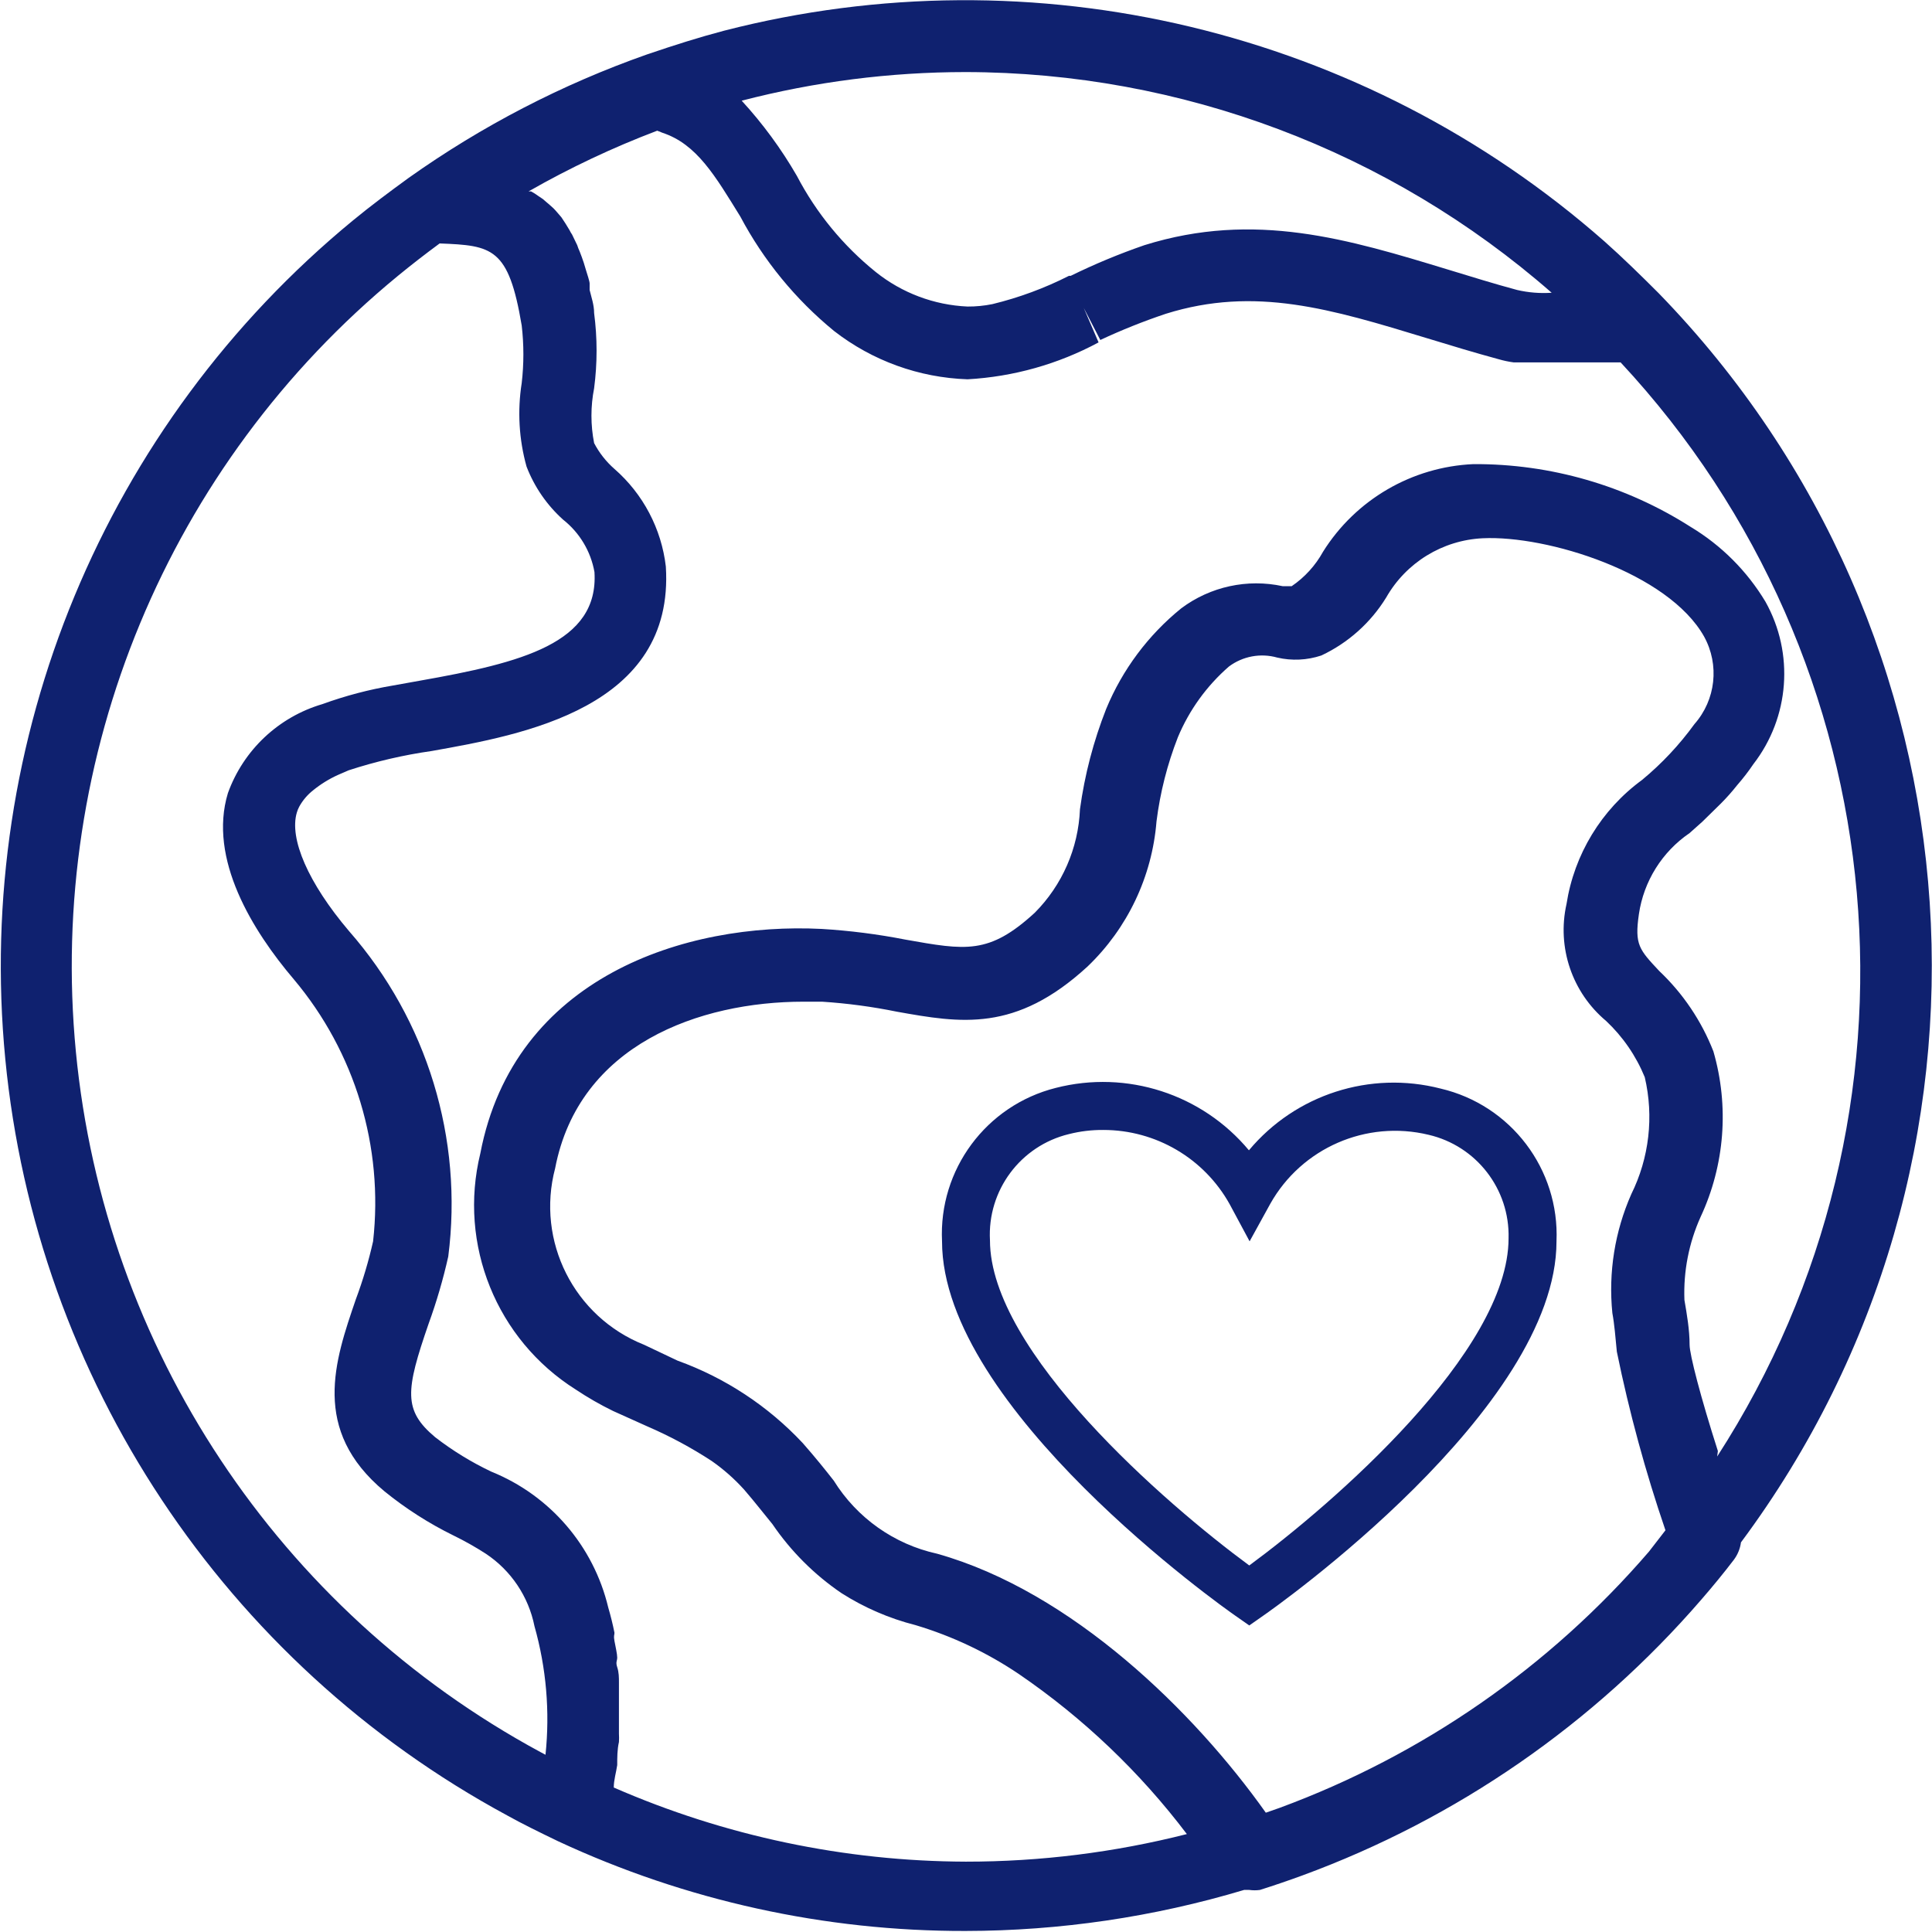
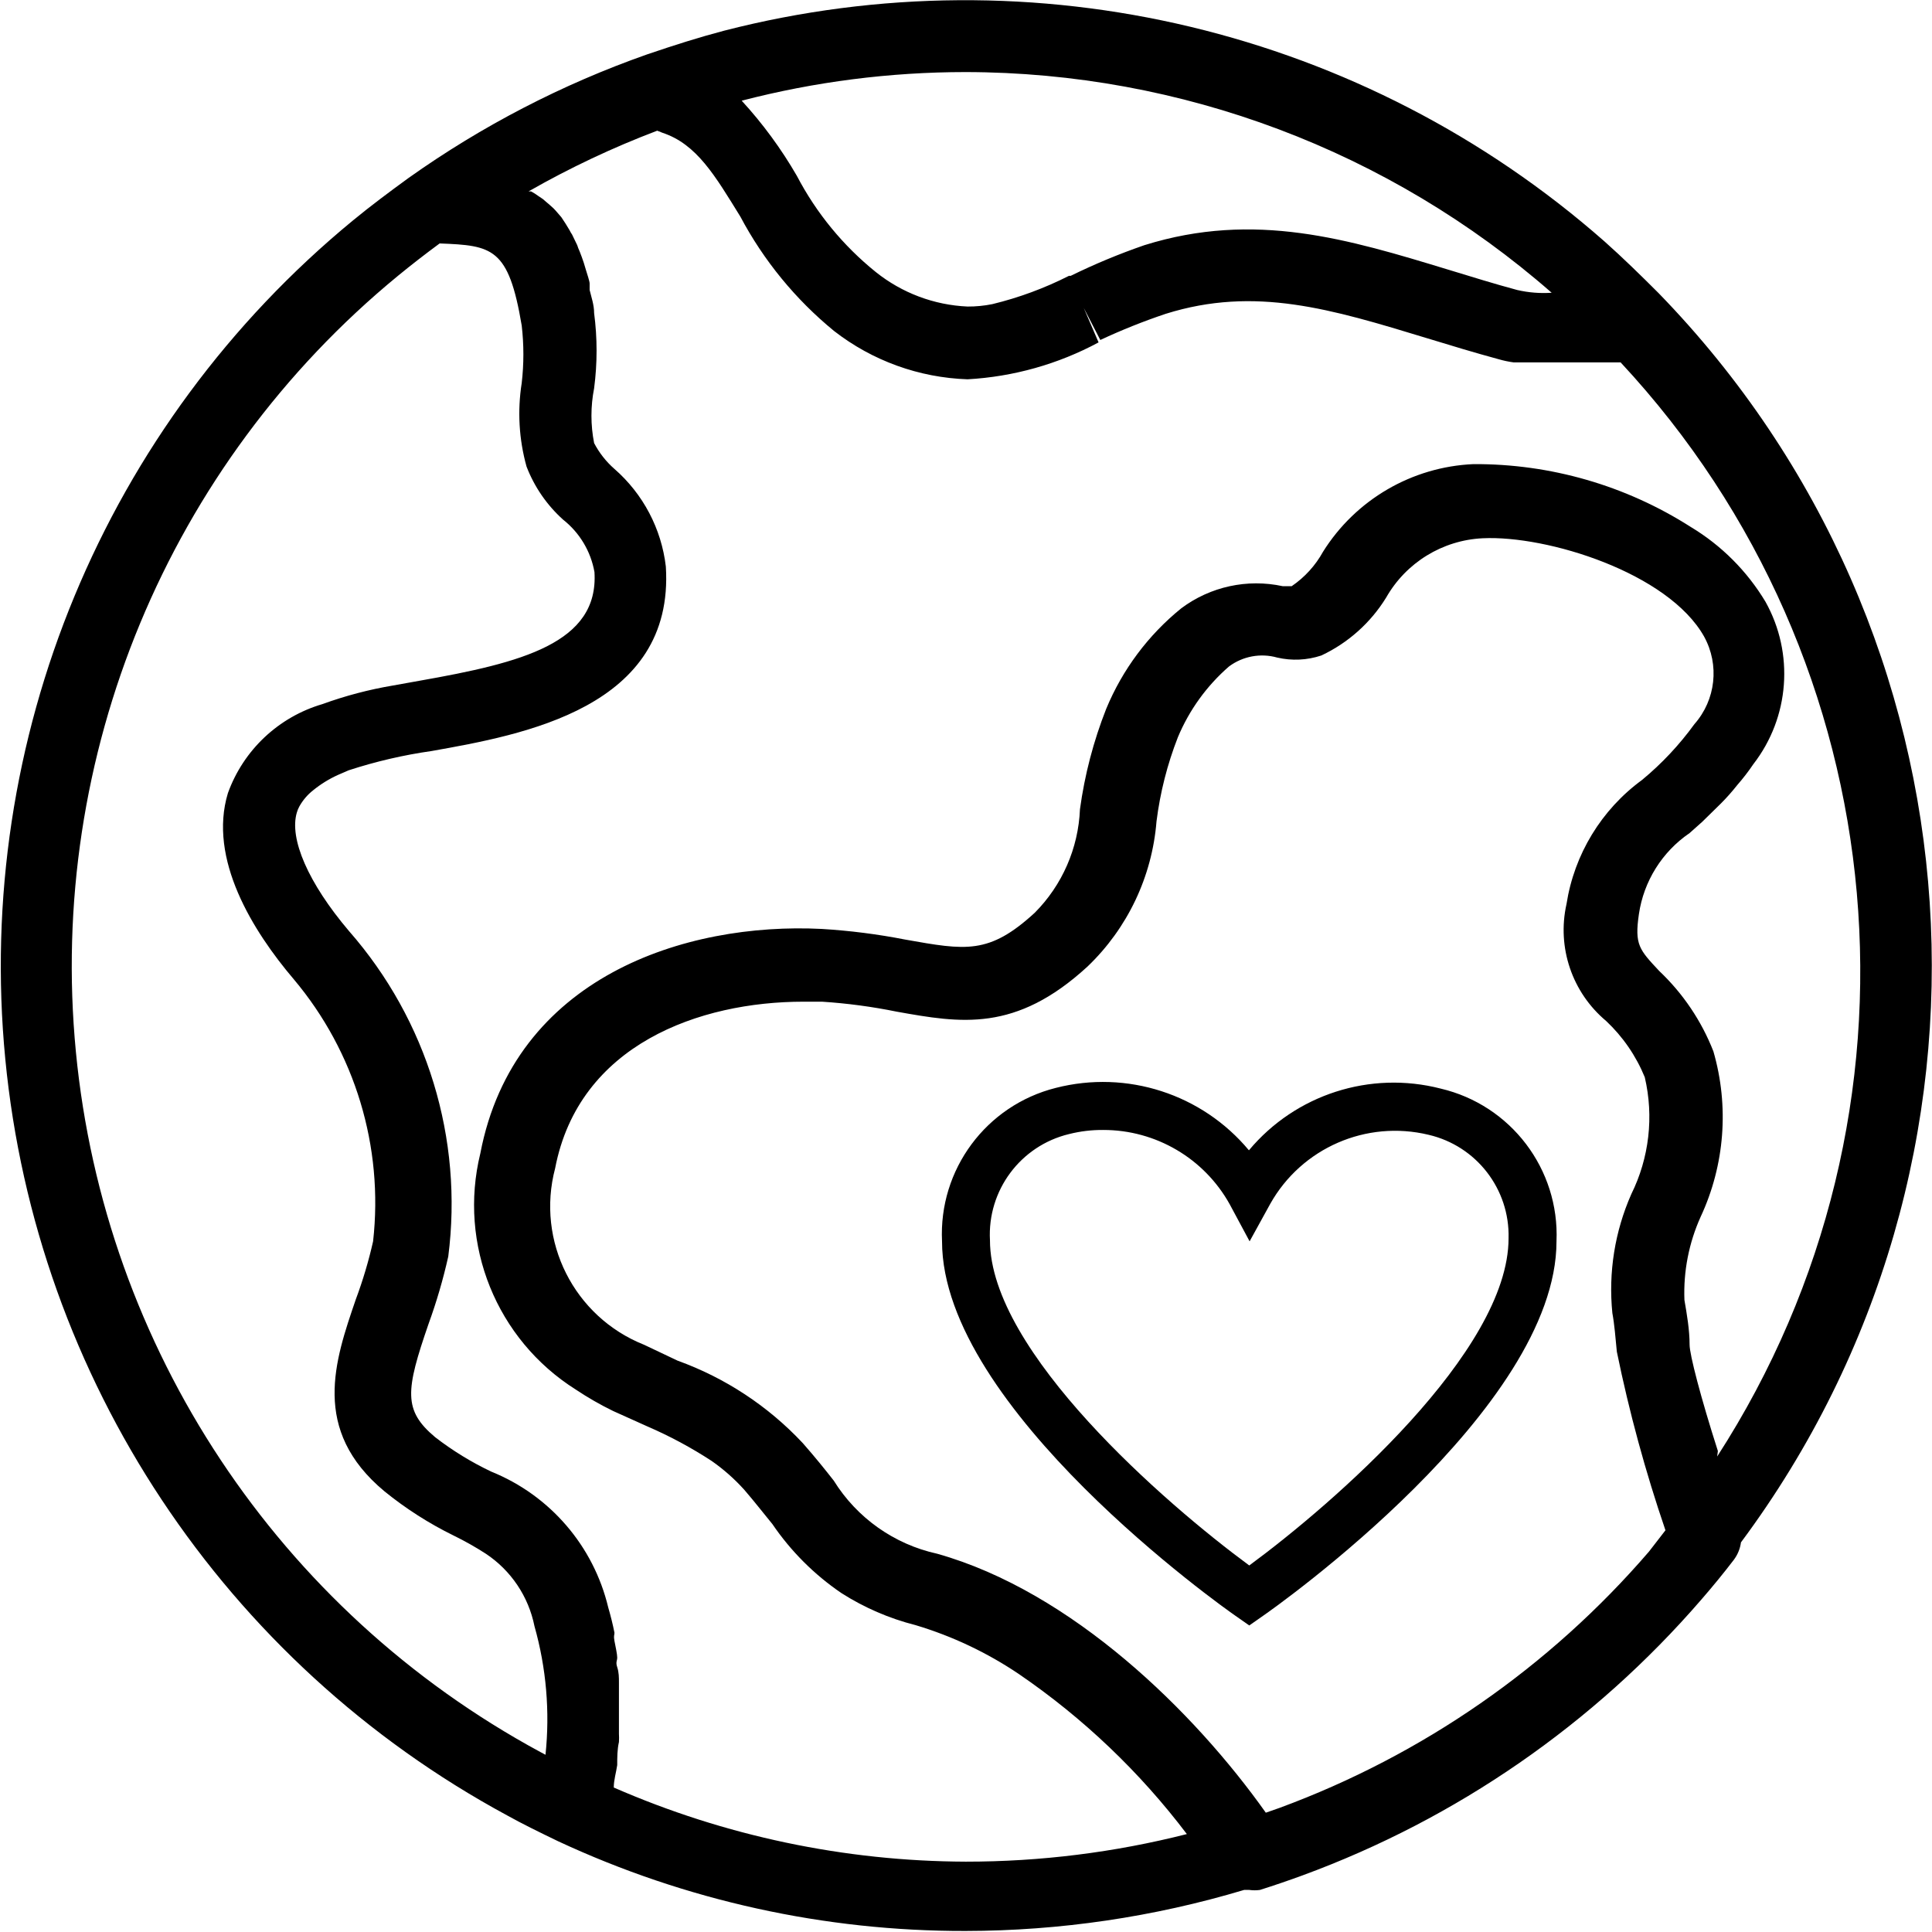
<svg xmlns="http://www.w3.org/2000/svg" viewBox="0 0 56.03 56.03">
-   <defs>
-     <style>.cls-1{fill:#0f216f;}</style>
-   </defs>
  <g id="Capa_2" data-name="Capa 2">
    <g id="Capa_1-2" data-name="Capa 1">
      <path class="cls-1" d="M46.53,7A28.07,28.07,0,0,0,21,.89c-.72.19-1.45.42-2.24.69h0a28,28,0,0,0-6.91,3.58c-.55.4-1.1.81-1.61,1.23a28,28,0,0,0,4.47,46.26c.43.24.92.48,1.48.75A27.84,27.84,0,0,0,28,56a28.27,28.27,0,0,0,8.08-1.19l.15,0a1.12,1.12,0,0,0,.31,0q.63-.2,1.23-.42a28.08,28.08,0,0,0,11.57-8c.33-.38.65-.77.94-1.15a1.09,1.09,0,0,0,.21-.51A28,28,0,0,0,48.1,8.5C47.6,8,47.07,7.48,46.53,7ZM28,2.09a25.86,25.86,0,0,1,17,6.4,3.41,3.41,0,0,1-1-.08c-.67-.18-1.31-.38-2-.59-2.89-.88-5.61-1.71-8.81-.71A18.69,18.69,0,0,0,31.05,8L31,8a10.26,10.26,0,0,1-2.22.82,3.51,3.51,0,0,1-.72.07,4.58,4.58,0,0,1-2.66-1A8.84,8.84,0,0,1,23.11,5.1a12.39,12.39,0,0,0-1.6-2.18A25.86,25.86,0,0,1,28,2.09ZM15.82,50.89l-.15-.08A25.91,25.91,0,0,1,11.54,8c.39-.32.79-.63,1.21-.94,1.53.06,2,.12,2.38,2.38a7.21,7.21,0,0,1,0,1.67,5.71,5.71,0,0,0,.14,2.42,4,4,0,0,0,1.06,1.54,2.49,2.49,0,0,1,.91,1.52c.13,2.06-2.11,2.63-5.06,3.15l-.78.14a11.66,11.66,0,0,0-2.05.54A4.16,4.16,0,0,0,6.61,23c-.58,1.91.72,4,1.91,5.4A10.06,10.06,0,0,1,10.82,36a12.89,12.89,0,0,1-.5,1.68c-.61,1.78-1.31,3.79.83,5.57a10.56,10.56,0,0,0,2,1.28,9,9,0,0,1,.94.53,3.3,3.3,0,0,1,1.41,2.1A9.91,9.91,0,0,1,15.82,50.89Zm32-5.89a26,26,0,0,1-10.71,7.43l-.4.14c-2.07-2.92-5.62-6.41-9.53-7.51a4.72,4.72,0,0,1-3-2.12c-.25-.32-.54-.68-.9-1.09a9.3,9.3,0,0,0-3.63-2.39L18.68,39a4.32,4.32,0,0,1-2.58-5.12c.69-3.59,4.19-4.83,7.2-4.83h.54a16.09,16.09,0,0,1,2.17.29c1.85.33,3.44.61,5.53-1.31a6.55,6.55,0,0,0,2-4.21,10.18,10.18,0,0,1,.62-2.44,5.56,5.56,0,0,1,1.48-2.05,1.61,1.61,0,0,1,1.4-.26,2.36,2.36,0,0,0,1.28-.06,4.41,4.41,0,0,0,1.88-1.68A3.41,3.41,0,0,1,43,15.61c1.87-.09,5.38,1,6.42,2.85A2.22,2.22,0,0,1,49.14,21a8.8,8.8,0,0,1-1.52,1.62h0a5.51,5.51,0,0,0-2.19,3.6,3.44,3.44,0,0,0,1.15,3.39,4.66,4.66,0,0,1,1.12,1.63,5.05,5.05,0,0,1-.39,3.39,6.84,6.84,0,0,0-.55,3.45c.06.32.09.71.13,1.12a42,42,0,0,0,1.41,5.18Zm2-2.92C49.32,40.52,49,39.28,49,39c0-.44-.08-.89-.15-1.3a5.36,5.36,0,0,1,.47-2.41,6.85,6.85,0,0,0,.37-4.8,6.44,6.44,0,0,0-1.57-2.33c-.58-.62-.72-.76-.59-1.65A3.45,3.45,0,0,1,49,24.16h0l.37-.33.54-.53a6.11,6.11,0,0,0,.47-.53,6.12,6.12,0,0,0,.47-.61,4.28,4.28,0,0,0,.35-4.71,6.34,6.34,0,0,0-2.17-2.17,11.59,11.59,0,0,0-6.3-1.82A5.43,5.43,0,0,0,38.37,16a2.9,2.9,0,0,1-.91,1l-.26,0a3.63,3.63,0,0,0-2.94.64,7.38,7.38,0,0,0-2.18,2.92,12.57,12.57,0,0,0-.76,2.91,4.52,4.52,0,0,1-1.31,3c-1.33,1.22-2,1.09-3.75.78a18.38,18.38,0,0,0-2.43-.31c-3.95-.2-8.92,1.39-9.9,6.51A6.32,6.32,0,0,0,16.7,40.3a9.26,9.26,0,0,0,1.08.62l1,.45a12.36,12.36,0,0,1,1.86,1,5.54,5.54,0,0,1,.94.83c.32.37.58.71.82,1a7.58,7.58,0,0,0,2,2,7.36,7.36,0,0,0,2.15.93,11,11,0,0,1,3,1.42,20.9,20.9,0,0,1,4.87,4.64,26,26,0,0,1-6.41.8A25.73,25.73,0,0,1,17.8,51.84c0-.22.07-.44.1-.65v0c0-.22,0-.45.05-.67a1.93,1.93,0,0,0,0-.24c0-.16,0-.32,0-.48s0-.18,0-.27,0-.3,0-.45l0-.28c0-.15,0-.3-.05-.45s0-.18,0-.28-.05-.32-.08-.48,0-.16,0-.24c-.05-.25-.11-.49-.18-.73a5.67,5.67,0,0,0-3.39-3.94,8.89,8.89,0,0,1-1.63-1c-.93-.78-.86-1.35-.19-3.29a15.86,15.86,0,0,0,.57-1.95A12,12,0,0,0,10.12,27c-1.18-1.39-1.74-2.68-1.51-3.44a.87.87,0,0,1,.07-.17,1.57,1.57,0,0,1,.4-.47,3.28,3.28,0,0,1,.73-.45l.3-.13h0a14.19,14.19,0,0,1,2.41-.56c2.64-.47,7.05-1.25,6.79-5.35a4.44,4.44,0,0,0-1.49-2.83,2.59,2.59,0,0,1-.59-.75,4.12,4.12,0,0,1,0-1.59,8.38,8.38,0,0,0,0-2.18c0-.24-.08-.46-.13-.67,0-.06,0-.13,0-.19s-.07-.27-.11-.4l-.06-.2q-.06-.18-.12-.33a1.34,1.34,0,0,1-.07-.18l-.15-.31a.75.75,0,0,1-.07-.12c-.08-.14-.16-.26-.24-.38a.1.1,0,0,1,0,0c-.08-.09-.15-.18-.23-.26l-.1-.09-.21-.18-.12-.08a1.64,1.64,0,0,0-.22-.14l-.07,0a26.41,26.41,0,0,1,3.73-1.76l.15.06c1,.33,1.53,1.25,2.26,2.43A10.88,10.88,0,0,0,24.19,9.6,6.67,6.67,0,0,0,28.06,11a9.09,9.09,0,0,0,3.8-1.07l-.43-1,.48.93a17.91,17.91,0,0,1,1.9-.76c2.59-.81,4.79-.14,7.58.71.72.22,1.38.42,2.08.61a3,3,0,0,0,.43.09l.15,0,.3,0h.92l.2,0,.27,0,.21,0,.27,0,.2,0,.28,0,.21,0H47a25.92,25.92,0,0,1,2.8,31.73Z" />
      <path class="cls-1" d="M41.78,31.57a5.47,5.47,0,0,0-5.56,1.79,5.51,5.51,0,0,0-5.6-1.81A4.37,4.37,0,0,0,27.32,36c0,4.84,8.16,10.62,8.51,10.86l.4.28.4-.28c.35-.24,8.51-6,8.51-10.86A4.36,4.36,0,0,0,41.78,31.57ZM36.23,45.4c-2.42-1.78-7.52-6.2-7.52-9.43A3,3,0,0,1,31,32.89a3.93,3.93,0,0,1,1-.12,4.19,4.19,0,0,1,3.66,2.15L36.24,36l.6-1.09a4.15,4.15,0,0,1,4.59-2,3,3,0,0,1,2.32,3C43.75,39.2,38.65,43.62,36.23,45.4Z" />
    </g>
  </g>
</svg>
